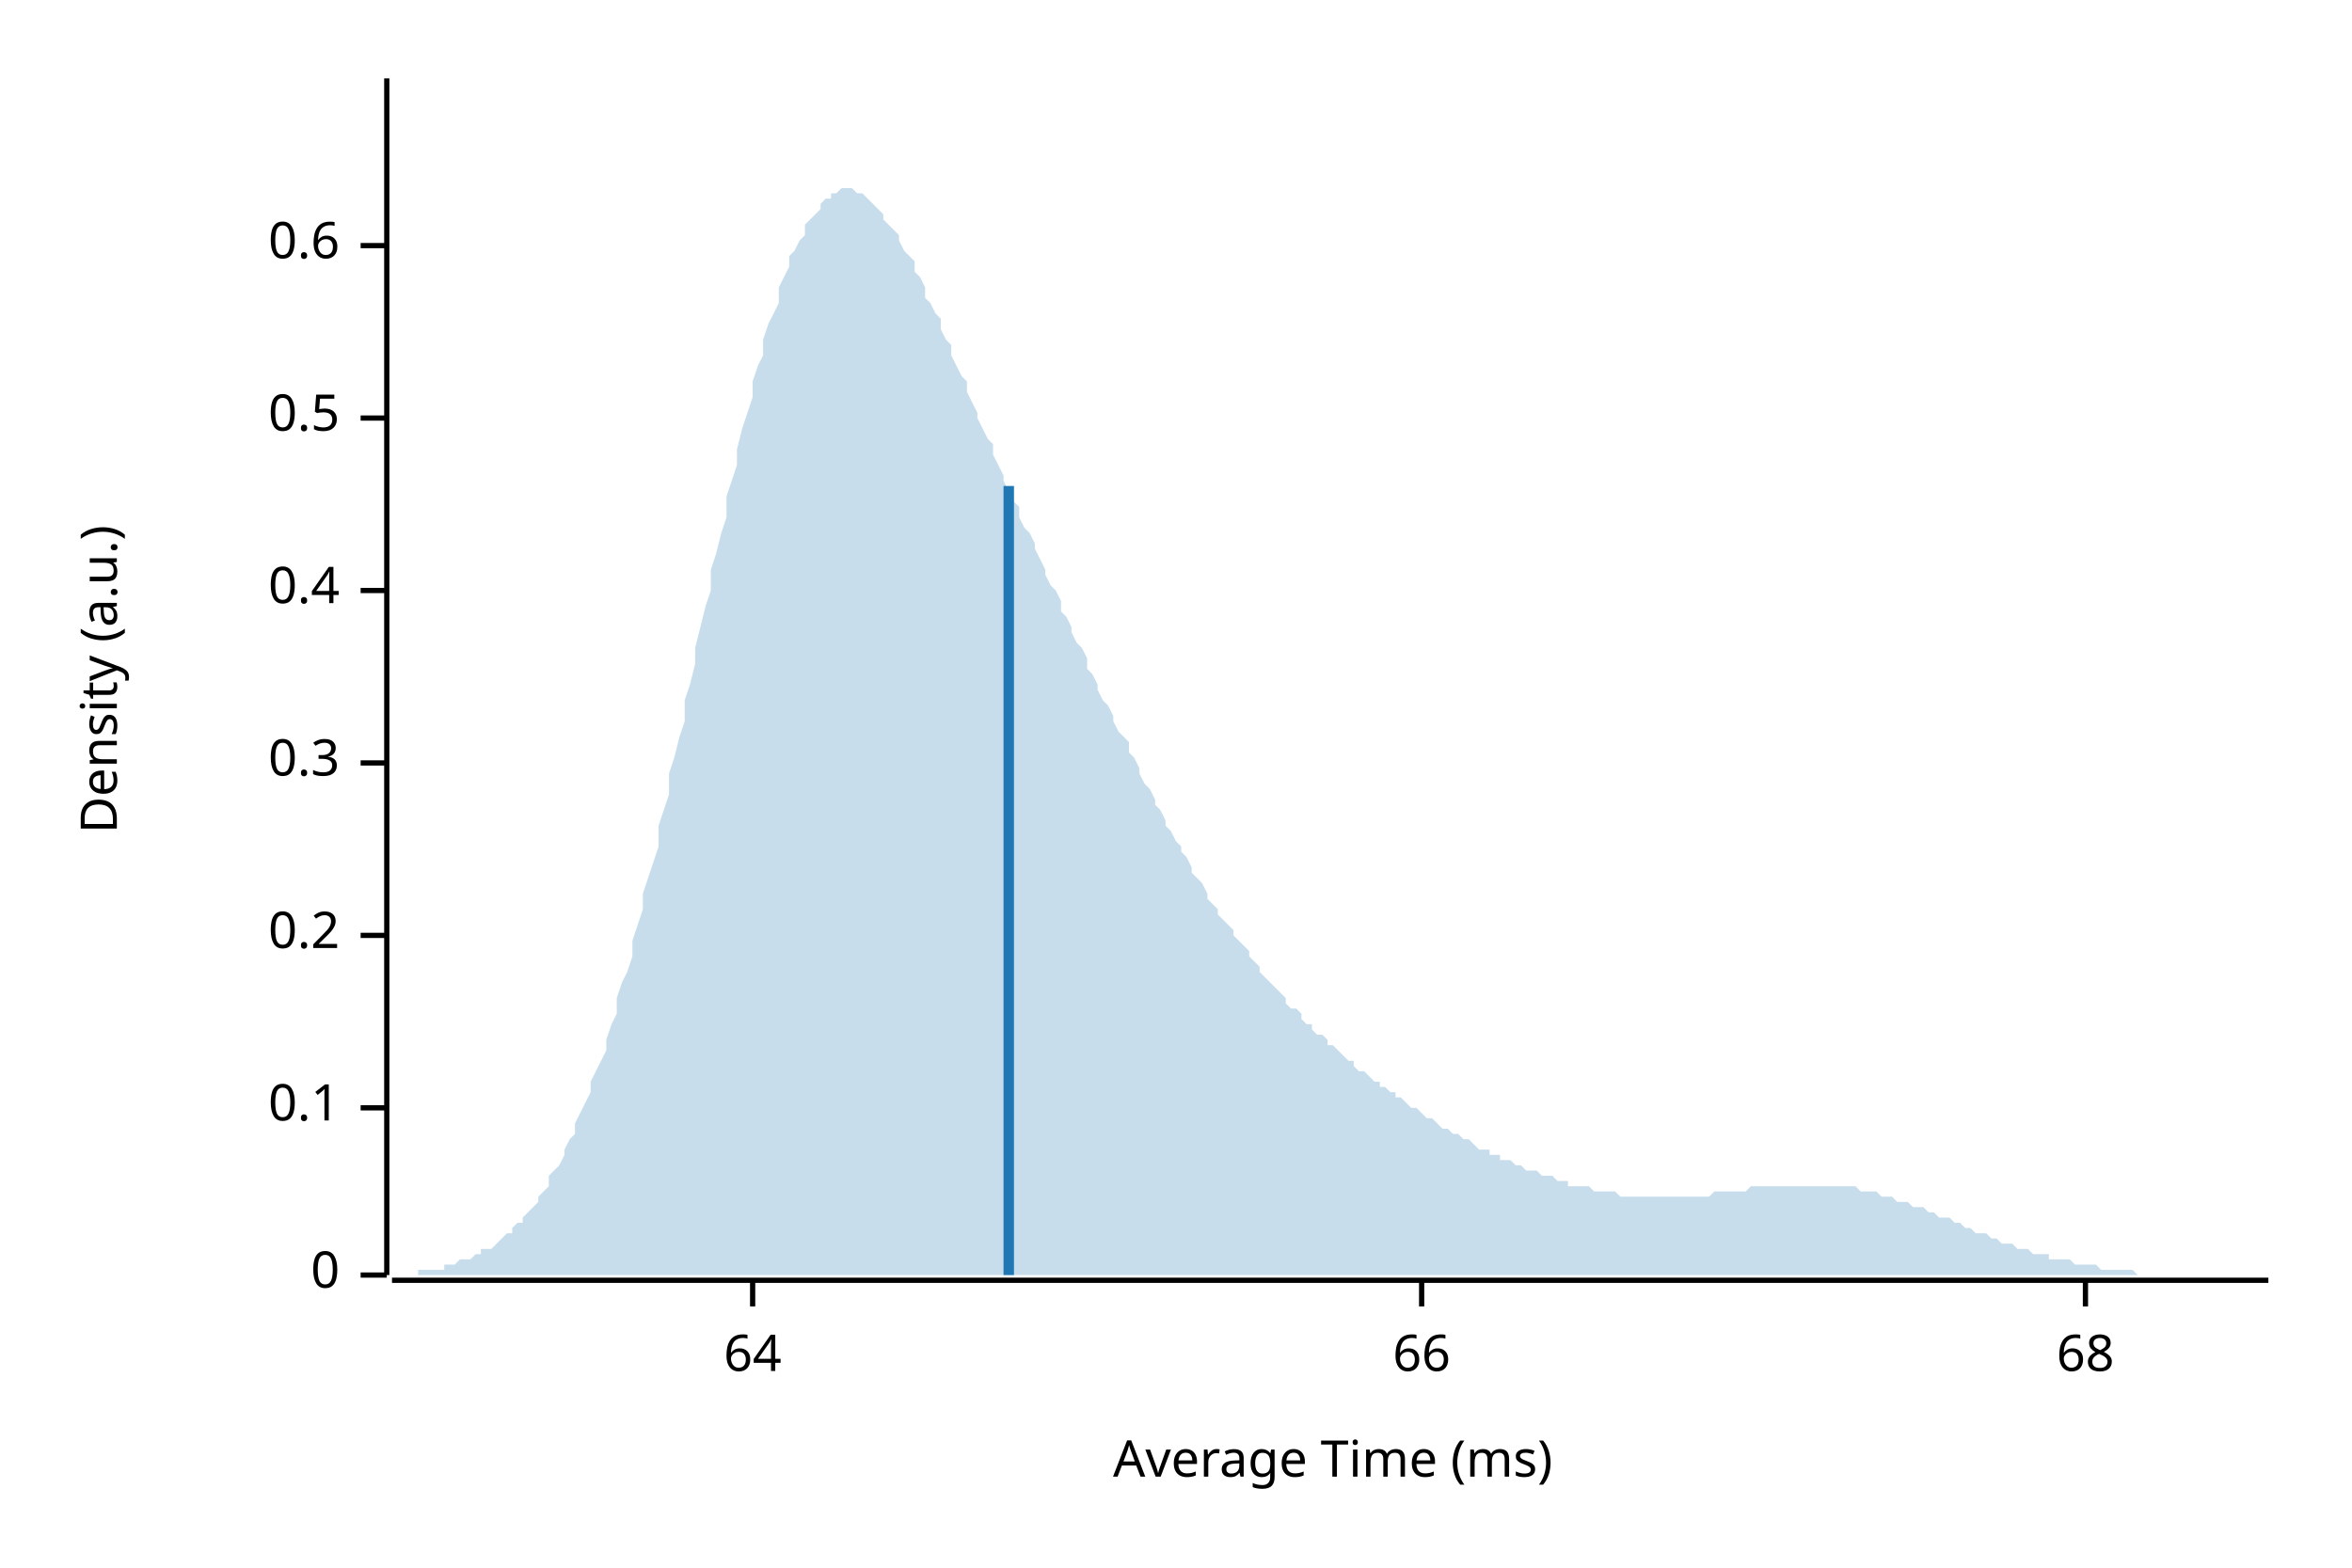
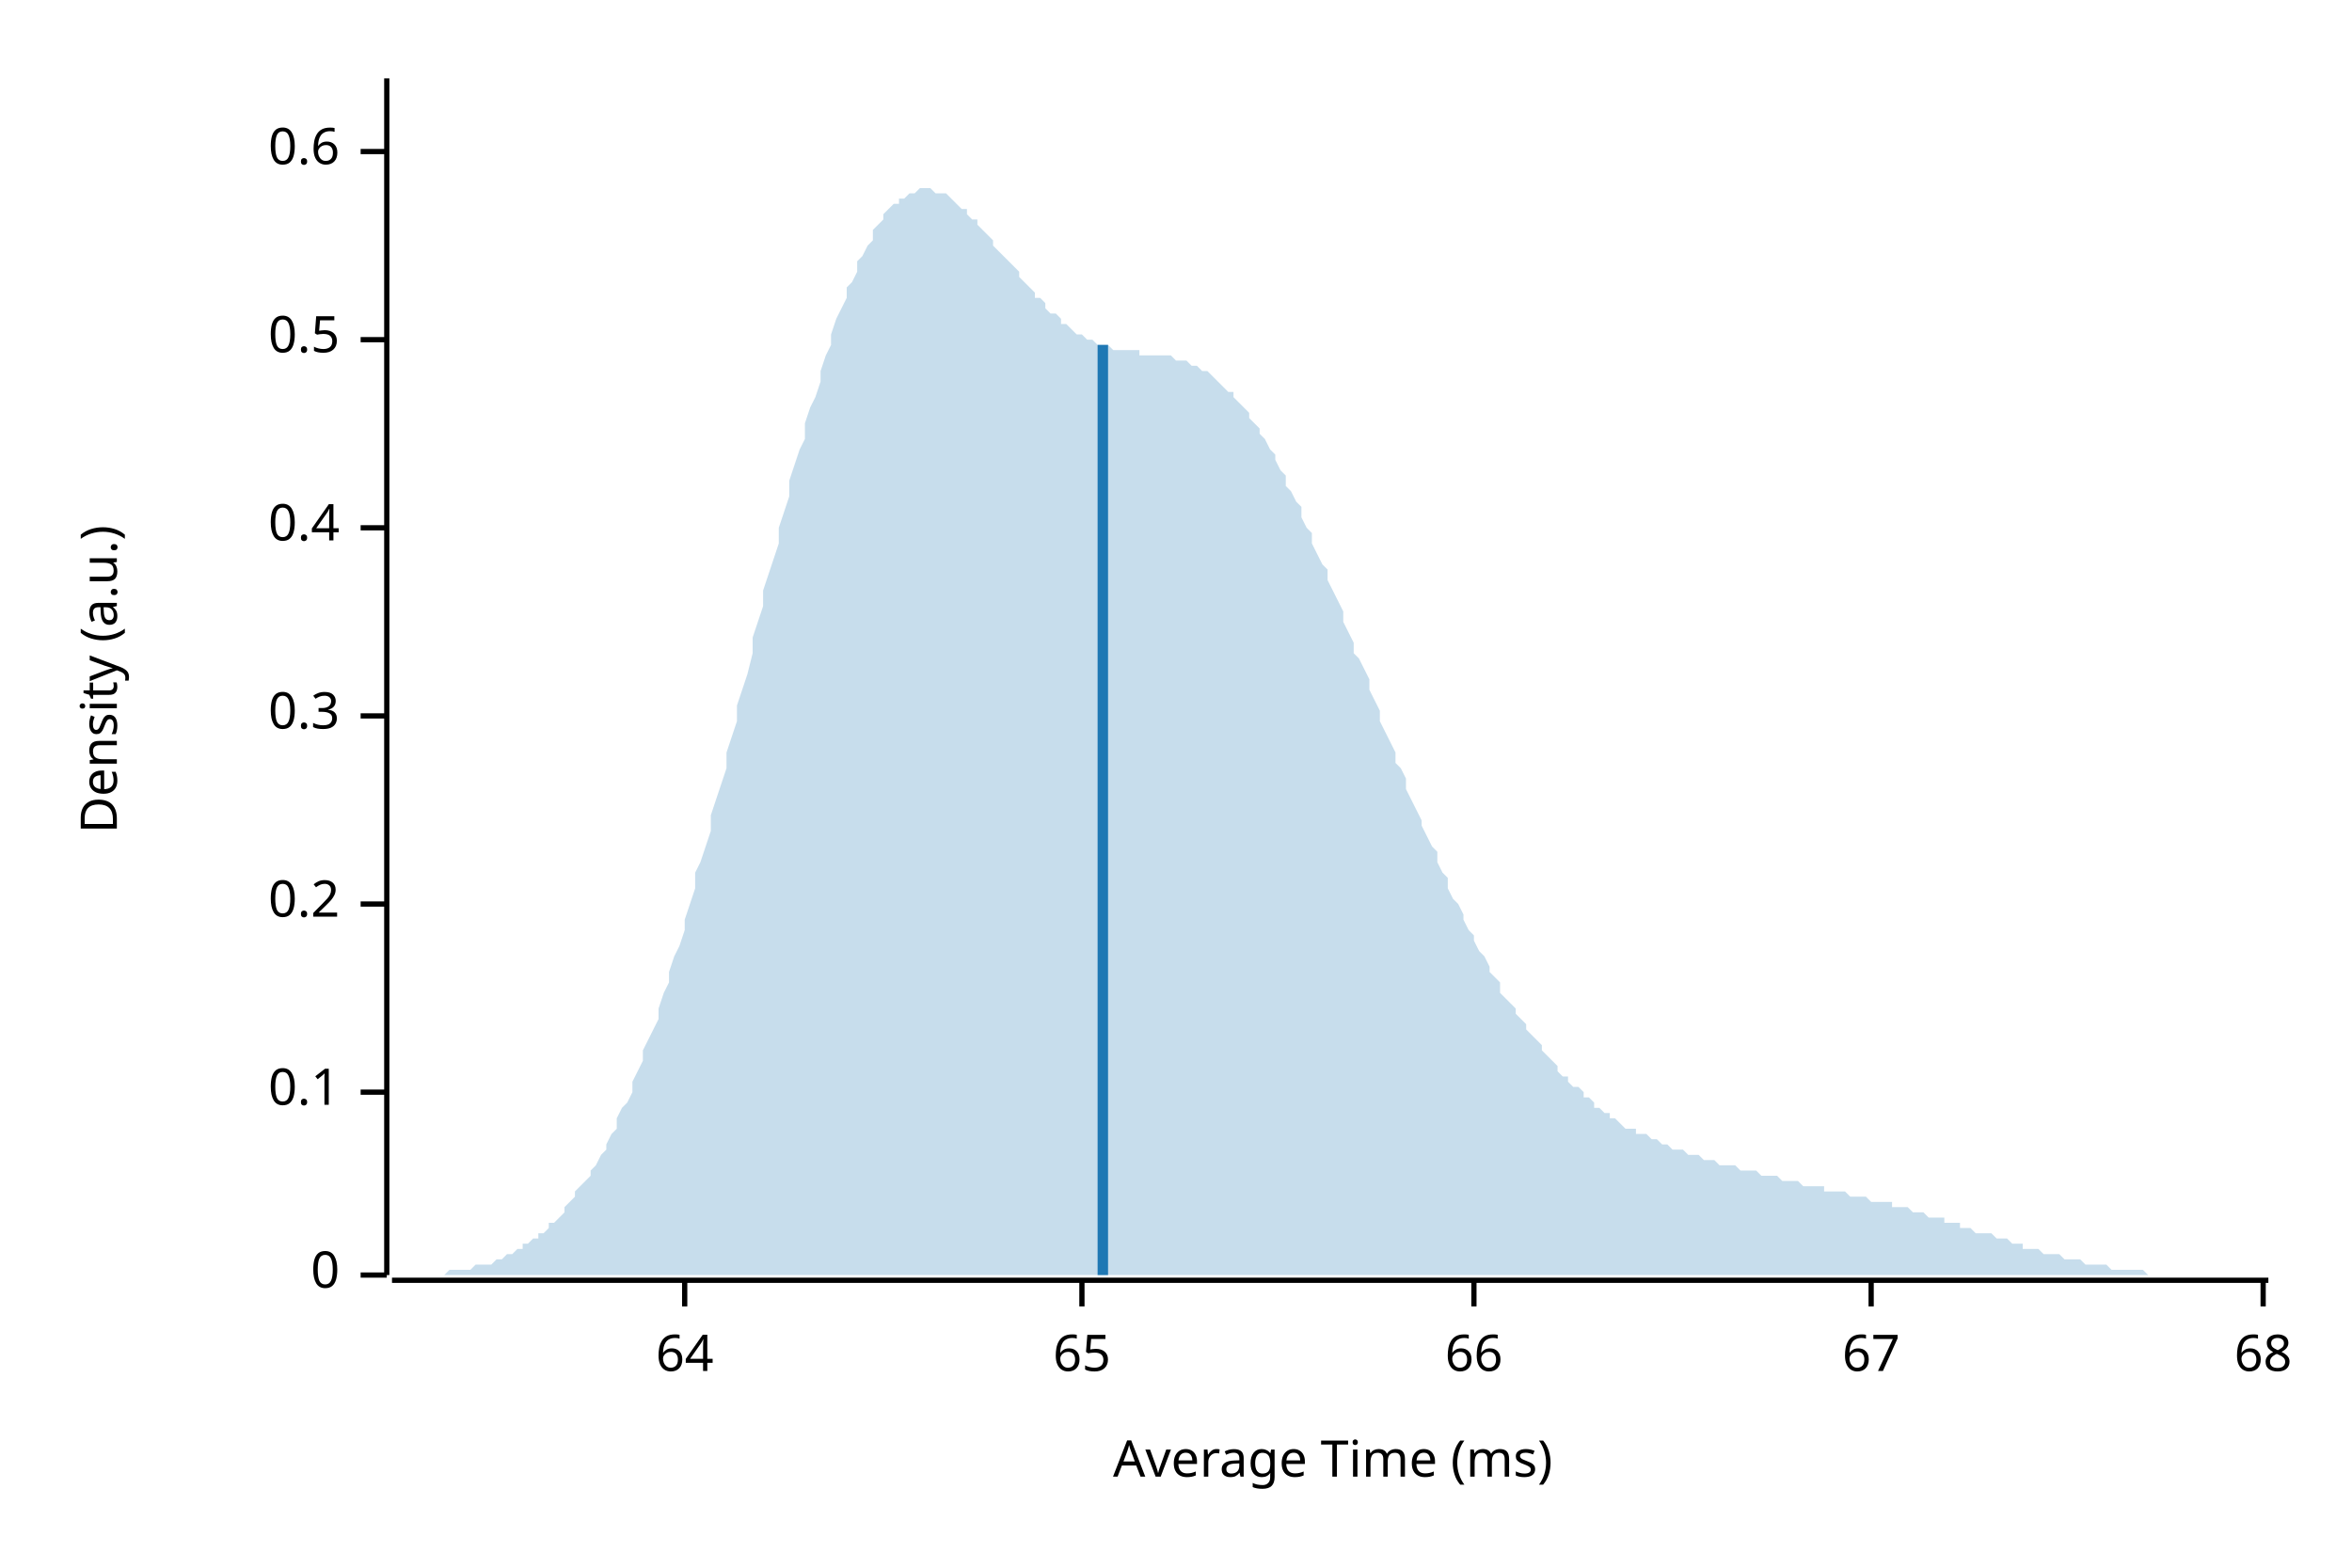
<svg xmlns="http://www.w3.org/2000/svg" width="450" height="300" viewBox="0 0 450 300">
  <text x="15" y="130" dy="0.76em" text-anchor="middle" font-family="sans-serif" font-size="9.677" opacity="1" fill="#000000" transform="rotate(270, 15, 130)">
Density (a.u.)
</text>
  <text x="255" y="285" dy="-0.5ex" text-anchor="middle" font-family="sans-serif" font-size="9.677" opacity="1" fill="#000000">
Average Time (ms)
</text>
  <polyline fill="none" opacity="1" stroke="#000000" stroke-width="1" points="74,15 74,244 " />
  <text x="65" y="244" dy="0.5ex" text-anchor="end" font-family="sans-serif" font-size="9.677" opacity="1" fill="#000000">
0
</text>
  <polyline fill="none" opacity="1" stroke="#000000" stroke-width="1" points="69,244 74,244 " />
-   <text x="65" y="212" dy="0.5ex" text-anchor="end" font-family="sans-serif" font-size="9.677" opacity="1" fill="#000000">
+   <text x="65" y="209" dy="0.5ex" text-anchor="end" font-family="sans-serif" font-size="9.677" opacity="1" fill="#000000">
0.1
</text>
-   <polyline fill="none" opacity="1" stroke="#000000" stroke-width="1" points="69,212 74,212 " />
-   <text x="65" y="179" dy="0.5ex" text-anchor="end" font-family="sans-serif" font-size="9.677" opacity="1" fill="#000000">
+   <polyline fill="none" opacity="1" stroke="#000000" stroke-width="1" points="69,209 74,209 " />
+   <text x="65" y="173" dy="0.5ex" text-anchor="end" font-family="sans-serif" font-size="9.677" opacity="1" fill="#000000">
0.2
</text>
-   <polyline fill="none" opacity="1" stroke="#000000" stroke-width="1" points="69,179 74,179 " />
-   <text x="65" y="146" dy="0.5ex" text-anchor="end" font-family="sans-serif" font-size="9.677" opacity="1" fill="#000000">
+   <polyline fill="none" opacity="1" stroke="#000000" stroke-width="1" points="69,173 74,173 " />
+   <text x="65" y="137" dy="0.5ex" text-anchor="end" font-family="sans-serif" font-size="9.677" opacity="1" fill="#000000">
0.3
</text>
-   <polyline fill="none" opacity="1" stroke="#000000" stroke-width="1" points="69,146 74,146 " />
-   <text x="65" y="113" dy="0.5ex" text-anchor="end" font-family="sans-serif" font-size="9.677" opacity="1" fill="#000000">
+   <polyline fill="none" opacity="1" stroke="#000000" stroke-width="1" points="69,137 74,137 " />
+   <text x="65" y="101" dy="0.5ex" text-anchor="end" font-family="sans-serif" font-size="9.677" opacity="1" fill="#000000">
0.4
</text>
-   <polyline fill="none" opacity="1" stroke="#000000" stroke-width="1" points="69,113 74,113 " />
-   <text x="65" y="80" dy="0.5ex" text-anchor="end" font-family="sans-serif" font-size="9.677" opacity="1" fill="#000000">
+   <polyline fill="none" opacity="1" stroke="#000000" stroke-width="1" points="69,101 74,101 " />
+   <text x="65" y="65" dy="0.5ex" text-anchor="end" font-family="sans-serif" font-size="9.677" opacity="1" fill="#000000">
0.5
</text>
-   <polyline fill="none" opacity="1" stroke="#000000" stroke-width="1" points="69,80 74,80 " />
-   <text x="65" y="47" dy="0.5ex" text-anchor="end" font-family="sans-serif" font-size="9.677" opacity="1" fill="#000000">
+   <polyline fill="none" opacity="1" stroke="#000000" stroke-width="1" points="69,65 74,65 " />
+   <text x="65" y="29" dy="0.5ex" text-anchor="end" font-family="sans-serif" font-size="9.677" opacity="1" fill="#000000">
0.6
</text>
-   <polyline fill="none" opacity="1" stroke="#000000" stroke-width="1" points="69,47 74,47 " />
+   <polyline fill="none" opacity="1" stroke="#000000" stroke-width="1" points="69,29 74,29 " />
  <polyline fill="none" opacity="1" stroke="#000000" stroke-width="1" points="75,245 434,245 " />
-   <text x="144" y="255" dy="0.76em" text-anchor="middle" font-family="sans-serif" font-size="9.677" opacity="1" fill="#000000">
+   <text x="131" y="255" dy="0.76em" text-anchor="middle" font-family="sans-serif" font-size="9.677" opacity="1" fill="#000000">
64
</text>
-   <polyline fill="none" opacity="1" stroke="#000000" stroke-width="1" points="144,245 144,250 " />
-   <text x="272" y="255" dy="0.76em" text-anchor="middle" font-family="sans-serif" font-size="9.677" opacity="1" fill="#000000">
+   <polyline fill="none" opacity="1" stroke="#000000" stroke-width="1" points="131,245 131,250 " />
+   <text x="207" y="255" dy="0.76em" text-anchor="middle" font-family="sans-serif" font-size="9.677" opacity="1" fill="#000000">
+ 65
+ </text>
+   <polyline fill="none" opacity="1" stroke="#000000" stroke-width="1" points="207,245 207,250 " />
+   <text x="282" y="255" dy="0.76em" text-anchor="middle" font-family="sans-serif" font-size="9.677" opacity="1" fill="#000000">
66
</text>
-   <polyline fill="none" opacity="1" stroke="#000000" stroke-width="1" points="272,245 272,250 " />
-   <text x="399" y="255" dy="0.76em" text-anchor="middle" font-family="sans-serif" font-size="9.677" opacity="1" fill="#000000">
+   <polyline fill="none" opacity="1" stroke="#000000" stroke-width="1" points="282,245 282,250 " />
+   <text x="358" y="255" dy="0.76em" text-anchor="middle" font-family="sans-serif" font-size="9.677" opacity="1" fill="#000000">
+ 67
+ </text>
+   <polyline fill="none" opacity="1" stroke="#000000" stroke-width="1" points="358,245 358,250 " />
+   <text x="433" y="255" dy="0.76em" text-anchor="middle" font-family="sans-serif" font-size="9.677" opacity="1" fill="#000000">
68
</text>
-   <polyline fill="none" opacity="1" stroke="#000000" stroke-width="1" points="399,245 399,250 " />
-   <polygon opacity="0.25" fill="#1F78B4" points="75,244 75,244 76,244 77,244 77,244 78,244 79,244 80,244 80,243 81,243 82,243 82,243 83,243 84,243 85,243 85,242 86,242 87,242 87,242 88,241 89,241 90,241 90,241 91,240 92,240 92,239 93,239 94,239 95,238 95,238 96,237 97,236 98,236 98,235 99,234 100,234 100,233 101,232 102,231 103,230 103,229 104,228 105,227 105,225 106,224 107,223 108,221 108,220 109,218 110,217 110,215 111,213 112,211 113,209 113,207 114,205 115,203 116,201 116,199 117,196 118,194 118,191 119,188 120,186 121,183 121,180 122,177 123,174 123,171 124,168 125,165 126,162 126,158 127,155 128,152 128,148 129,145 130,141 131,138 131,134 132,131 133,127 133,124 134,120 135,116 136,113 136,109 137,106 138,102 139,99 139,95 140,92 141,89 141,86 142,82 143,79 144,76 144,73 145,70 146,68 146,65 147,62 148,60 149,58 149,55 150,53 151,51 151,49 152,48 153,46 154,45 154,43 155,42 156,41 157,40 157,39 158,38 159,38 159,37 160,37 161,36 162,36 162,36 163,36 164,37 164,37 165,37 166,38 167,39 167,39 168,40 169,41 169,42 170,43 171,44 172,45 172,46 173,48 174,49 175,50 175,52 176,53 177,55 177,57 178,58 179,60 180,61 180,63 181,65 182,66 182,68 183,70 184,72 185,73 185,75 186,77 187,79 187,80 188,82 189,84 190,85 190,87 191,89 192,91 192,92 193,94 194,96 195,97 195,99 196,101 197,102 198,104 198,105 199,107 200,109 200,110 201,112 202,113 203,115 203,117 204,118 205,120 205,121 206,123 207,124 208,126 208,128 209,129 210,131 210,132 211,134 212,135 213,137 213,138 214,140 215,141 216,142 216,144 217,145 218,147 218,148 219,150 220,151 221,153 221,154 222,155 223,157 223,158 224,159 225,161 226,162 226,163 227,164 228,166 228,167 229,168 230,169 231,171 231,172 232,173 233,174 233,175 234,176 235,177 236,178 236,179 237,180 238,181 239,182 239,183 240,184 241,185 241,186 242,187 243,188 244,189 244,189 245,190 246,191 246,192 247,193 248,193 249,194 249,195 250,196 251,196 251,197 252,198 253,198 254,199 254,200 255,200 256,201 257,202 257,202 258,203 259,203 259,204 260,205 261,205 262,206 262,206 263,207 264,207 264,208 265,208 266,209 267,209 267,210 268,210 269,211 269,211 270,212 271,212 272,213 272,213 273,214 274,214 275,215 275,215 276,216 277,216 277,216 278,217 279,217 280,218 280,218 281,218 282,219 282,219 283,220 284,220 285,220 285,221 286,221 287,221 287,222 288,222 289,222 290,223 290,223 291,223 292,224 292,224 293,224 294,224 295,225 295,225 296,225 297,225 298,226 298,226 299,226 300,226 300,227 301,227 302,227 303,227 303,227 304,227 305,228 305,228 306,228 307,228 308,228 308,228 309,228 310,229 310,229 311,229 312,229 313,229 313,229 314,229 315,229 316,229 316,229 317,229 318,229 318,229 319,229 320,229 321,229 321,229 322,229 323,229 323,229 324,229 325,229 326,229 326,229 327,229 328,228 328,228 329,228 330,228 331,228 331,228 332,228 333,228 333,228 334,228 335,227 336,227 336,227 337,227 338,227 339,227 339,227 340,227 341,227 341,227 342,227 343,227 344,227 344,227 345,227 346,227 346,227 347,227 348,227 349,227 349,227 350,227 351,227 351,227 352,227 353,227 354,227 354,227 355,227 356,228 357,228 357,228 358,228 359,228 359,228 360,229 361,229 362,229 362,229 363,230 364,230 364,230 365,230 366,231 367,231 367,231 368,231 369,232 369,232 370,232 371,233 372,233 372,233 373,233 374,234 375,234 375,234 376,235 377,235 377,235 378,236 379,236 380,236 380,236 381,237 382,237 382,237 383,238 384,238 385,238 385,238 386,239 387,239 387,239 388,239 389,240 390,240 390,240 391,240 392,240 392,241 393,241 394,241 395,241 395,241 396,241 397,242 398,242 398,242 399,242 400,242 400,242 401,242 402,243 403,243 403,243 404,243 405,243 405,243 406,243 407,243 408,243 408,243 409,244 410,244 410,244 411,244 412,244 413,244 413,244 414,244 415,244 416,244 416,244 417,244 418,244 418,244 419,244 420,244 421,244 421,244 422,244 423,244 423,244 424,244 425,244 426,244 426,244 427,244 428,244 428,244 429,244 430,244 431,244 431,244 432,244 433,244 434,244 434,244 75,244 " />
-   <polyline fill="none" opacity="1" stroke="#1F78B4" stroke-width="2" points="193,244 193,93 " />
+   <polyline fill="none" opacity="1" stroke="#000000" stroke-width="1" points="433,245 433,250 " />
+   <polygon opacity="0.25" fill="#1F78B4" points="75,244 75,244 76,244 77,244 77,244 78,244 79,244 80,244 80,244 81,244 82,244 82,244 83,244 84,244 85,244 85,244 86,243 87,243 87,243 88,243 89,243 90,243 90,243 91,242 92,242 92,242 93,242 94,242 95,241 95,241 96,241 97,240 98,240 98,240 99,239 100,239 100,238 101,238 102,237 103,237 103,236 104,236 105,235 105,234 106,234 107,233 108,232 108,231 109,230 110,229 110,228 111,227 112,226 113,225 113,224 114,223 115,221 116,220 116,219 117,217 118,216 118,214 119,212 120,211 121,209 121,207 122,205 123,203 123,201 124,199 125,197 126,195 126,193 127,190 128,188 128,186 129,183 130,181 131,178 131,176 132,173 133,170 133,167 134,165 135,162 136,159 136,156 137,153 138,150 139,147 139,144 140,141 141,138 141,135 142,132 143,129 144,125 144,122 145,119 146,116 146,113 147,110 148,107 149,104 149,101 150,98 151,95 151,92 152,89 153,86 154,84 154,81 155,78 156,76 157,73 157,71 158,68 159,66 159,64 160,61 161,59 162,57 162,55 163,54 164,52 164,50 165,49 166,47 167,46 167,44 168,43 169,42 169,41 170,40 171,39 172,39 172,38 173,38 174,37 175,37 175,37 176,36 177,36 177,36 178,36 179,37 180,37 180,37 181,37 182,38 182,38 183,39 184,40 185,40 185,41 186,42 187,42 187,43 188,44 189,45 190,46 190,47 191,48 192,49 192,49 193,50 194,51 195,52 195,53 196,54 197,55 198,56 198,57 199,57 200,58 200,59 201,60 202,60 203,61 203,62 204,62 205,63 205,63 206,64 207,64 208,65 208,65 209,65 210,66 210,66 211,66 212,66 213,67 213,67 214,67 215,67 216,67 216,67 217,67 218,67 218,68 219,68 220,68 221,68 221,68 222,68 223,68 223,68 224,68 225,69 226,69 226,69 227,69 228,70 228,70 229,70 230,71 231,71 231,71 232,72 233,73 233,73 234,74 235,75 236,75 236,76 237,77 238,78 239,79 239,80 240,81 241,82 241,83 242,84 243,86 244,87 244,88 245,90 246,91 246,93 247,94 248,96 249,97 249,99 250,101 251,102 251,104 252,106 253,108 254,109 254,111 255,113 256,115 257,117 257,119 258,121 259,123 259,125 260,126 261,128 262,130 262,132 263,134 264,136 264,138 265,140 266,142 267,144 267,146 268,147 269,149 269,151 270,153 271,155 272,157 272,158 273,160 274,162 275,163 275,165 276,167 277,168 277,170 278,172 279,173 280,175 280,176 281,178 282,179 282,180 283,182 284,183 285,185 285,186 286,187 287,188 287,190 288,191 289,192 290,193 290,194 291,195 292,196 292,197 293,198 294,199 295,200 295,201 296,202 297,203 298,204 298,205 299,206 300,206 300,207 301,208 302,208 303,209 303,210 304,210 305,211 305,212 306,212 307,213 308,213 308,214 309,214 310,215 310,215 311,216 312,216 313,216 313,217 314,217 315,217 316,218 316,218 317,218 318,219 318,219 319,219 320,220 321,220 321,220 322,220 323,221 323,221 324,221 325,221 326,222 326,222 327,222 328,222 328,222 329,223 330,223 331,223 331,223 332,223 333,224 333,224 334,224 335,224 336,224 336,224 337,225 338,225 339,225 339,225 340,225 341,226 341,226 342,226 343,226 344,226 344,226 345,227 346,227 346,227 347,227 348,227 349,227 349,228 350,228 351,228 351,228 352,228 353,228 354,229 354,229 355,229 356,229 357,229 357,229 358,230 359,230 359,230 360,230 361,230 362,230 362,231 363,231 364,231 364,231 365,231 366,232 367,232 367,232 368,232 369,233 369,233 370,233 371,233 372,233 372,234 373,234 374,234 375,234 375,235 376,235 377,235 377,235 378,236 379,236 380,236 380,236 381,236 382,237 382,237 383,237 384,237 385,238 385,238 386,238 387,238 387,239 388,239 389,239 390,239 390,239 391,240 392,240 392,240 393,240 394,240 395,241 395,241 396,241 397,241 398,241 398,241 399,242 400,242 400,242 401,242 402,242 403,242 403,242 404,243 405,243 405,243 406,243 407,243 408,243 408,243 409,243 410,243 410,243 411,244 412,244 413,244 413,244 414,244 415,244 416,244 416,244 417,244 418,244 418,244 419,244 420,244 421,244 421,244 422,244 423,244 423,244 424,244 425,244 426,244 426,244 427,244 428,244 428,244 429,244 430,244 431,244 431,244 432,244 433,244 434,244 434,244 75,244 " />
+   <polyline fill="none" opacity="1" stroke="#1F78B4" stroke-width="2" points="211,244 211,66 " />
</svg>
